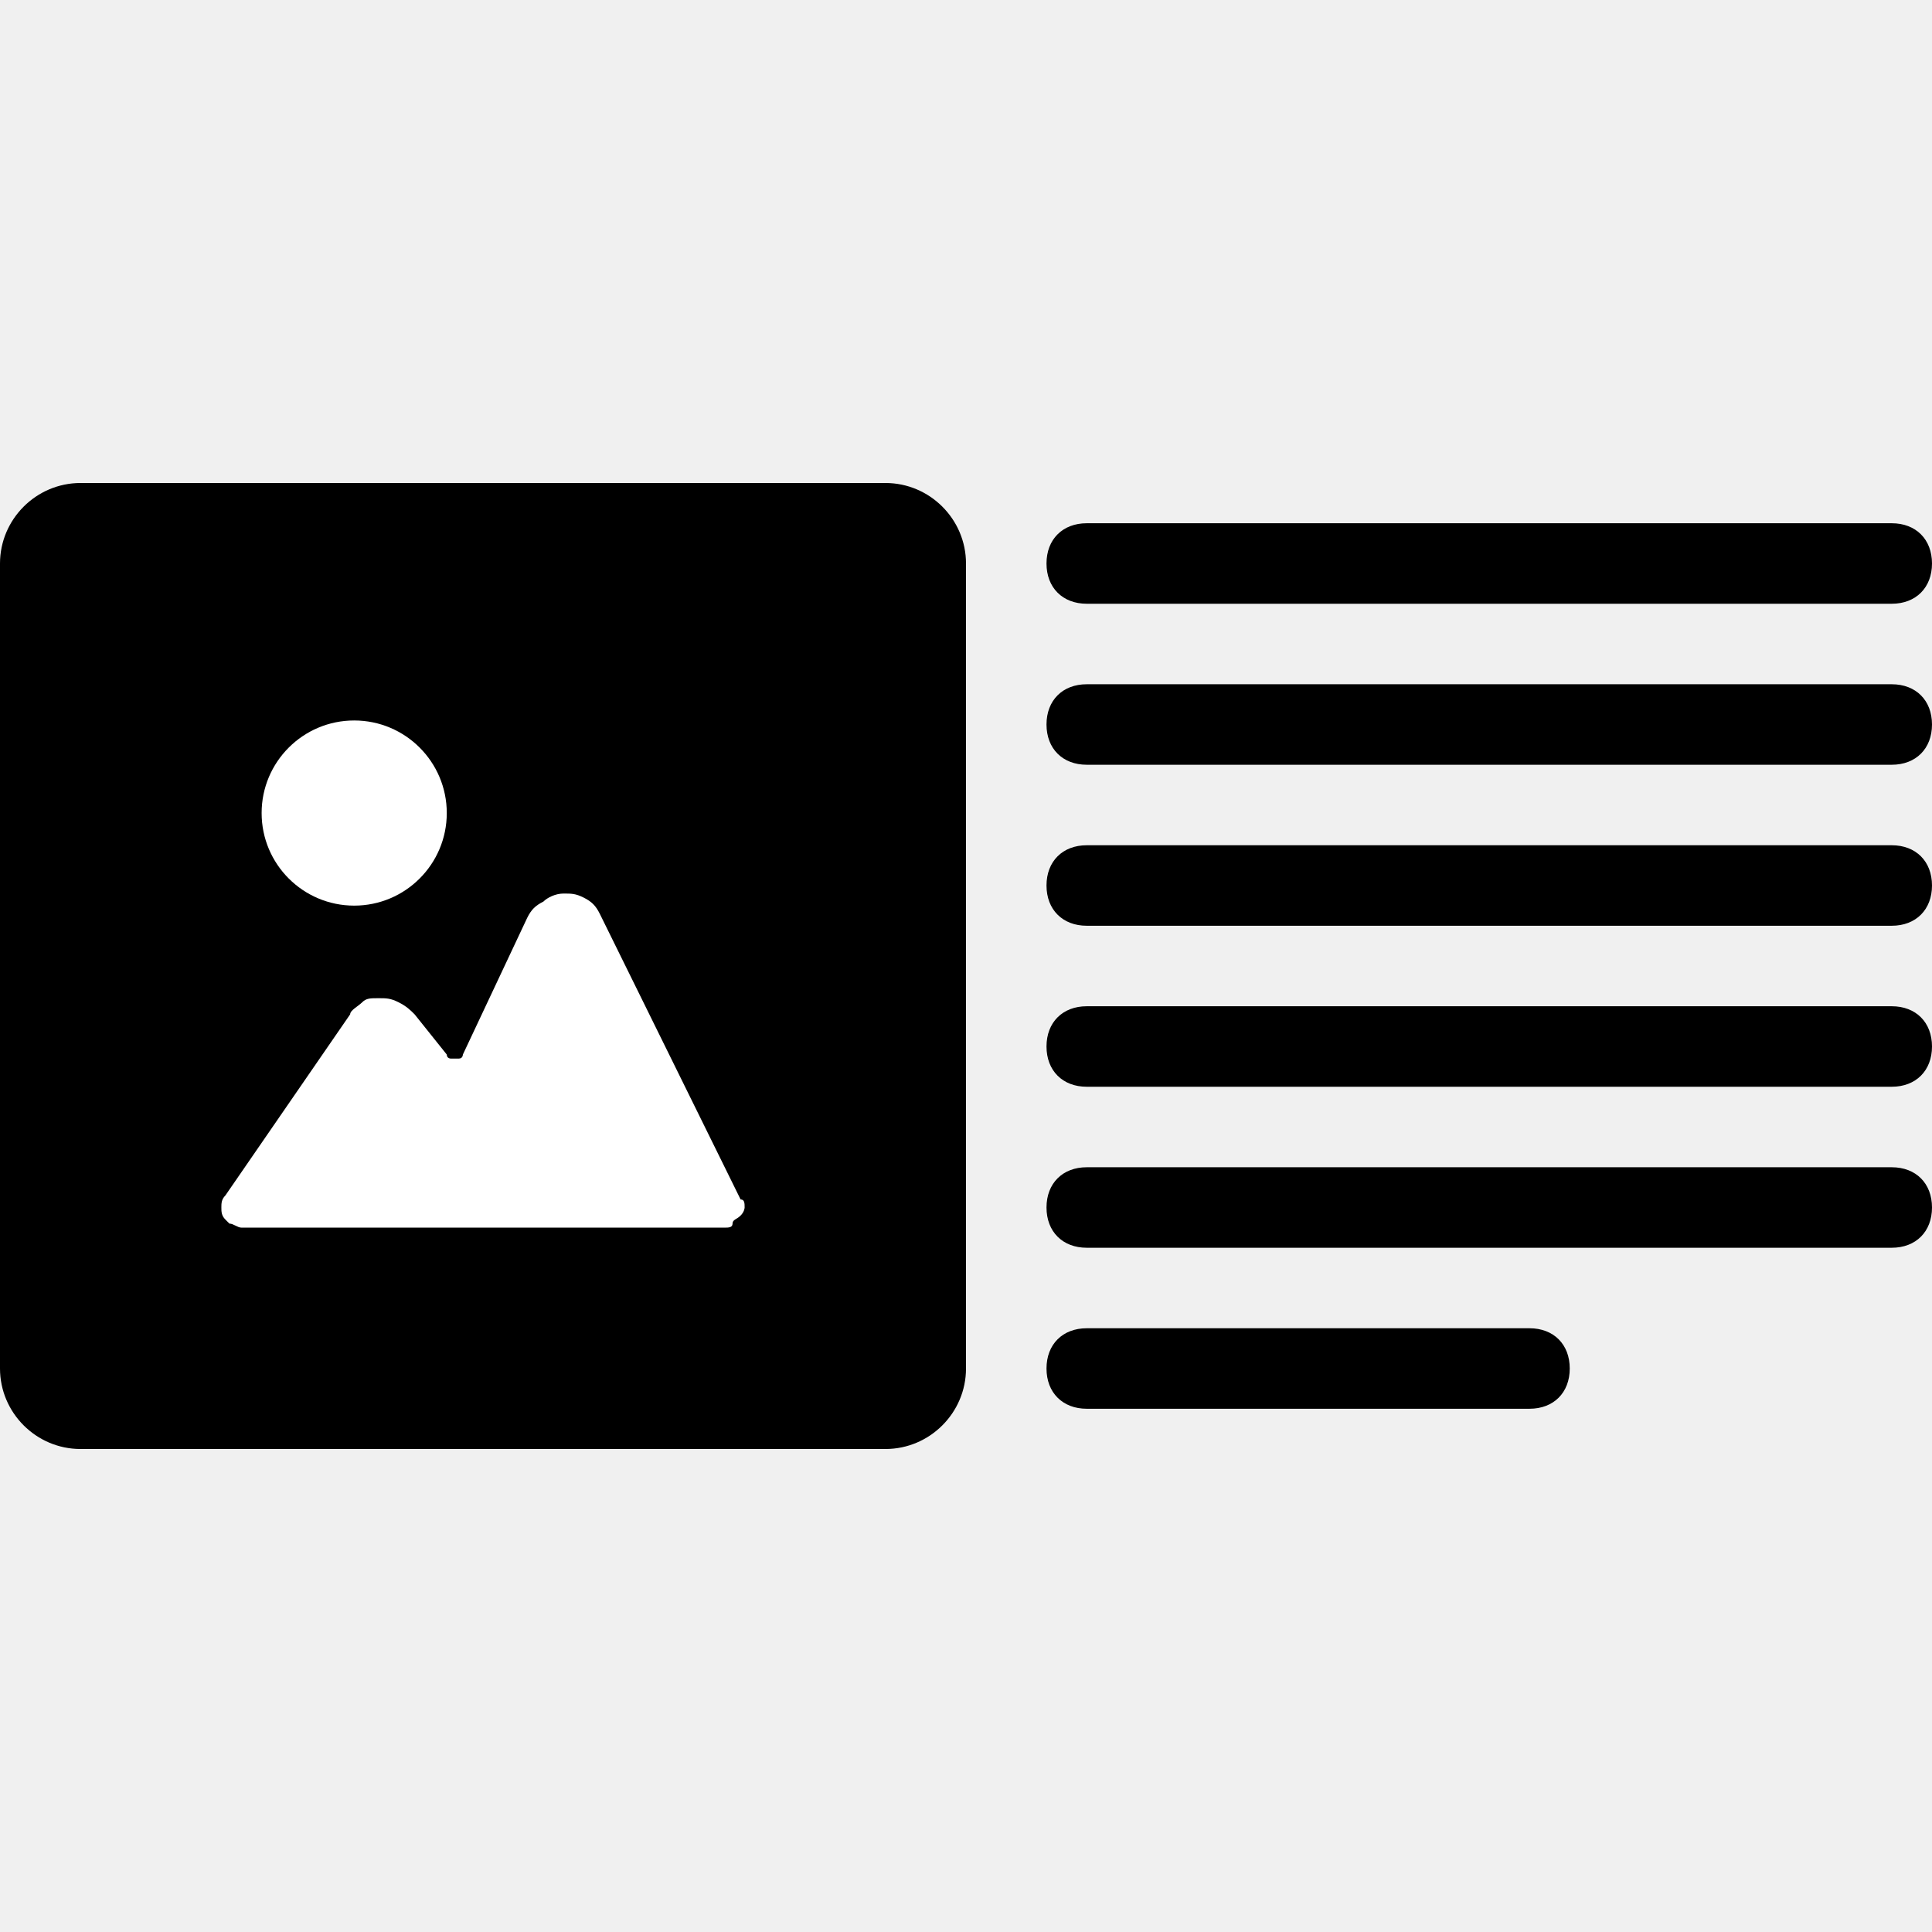
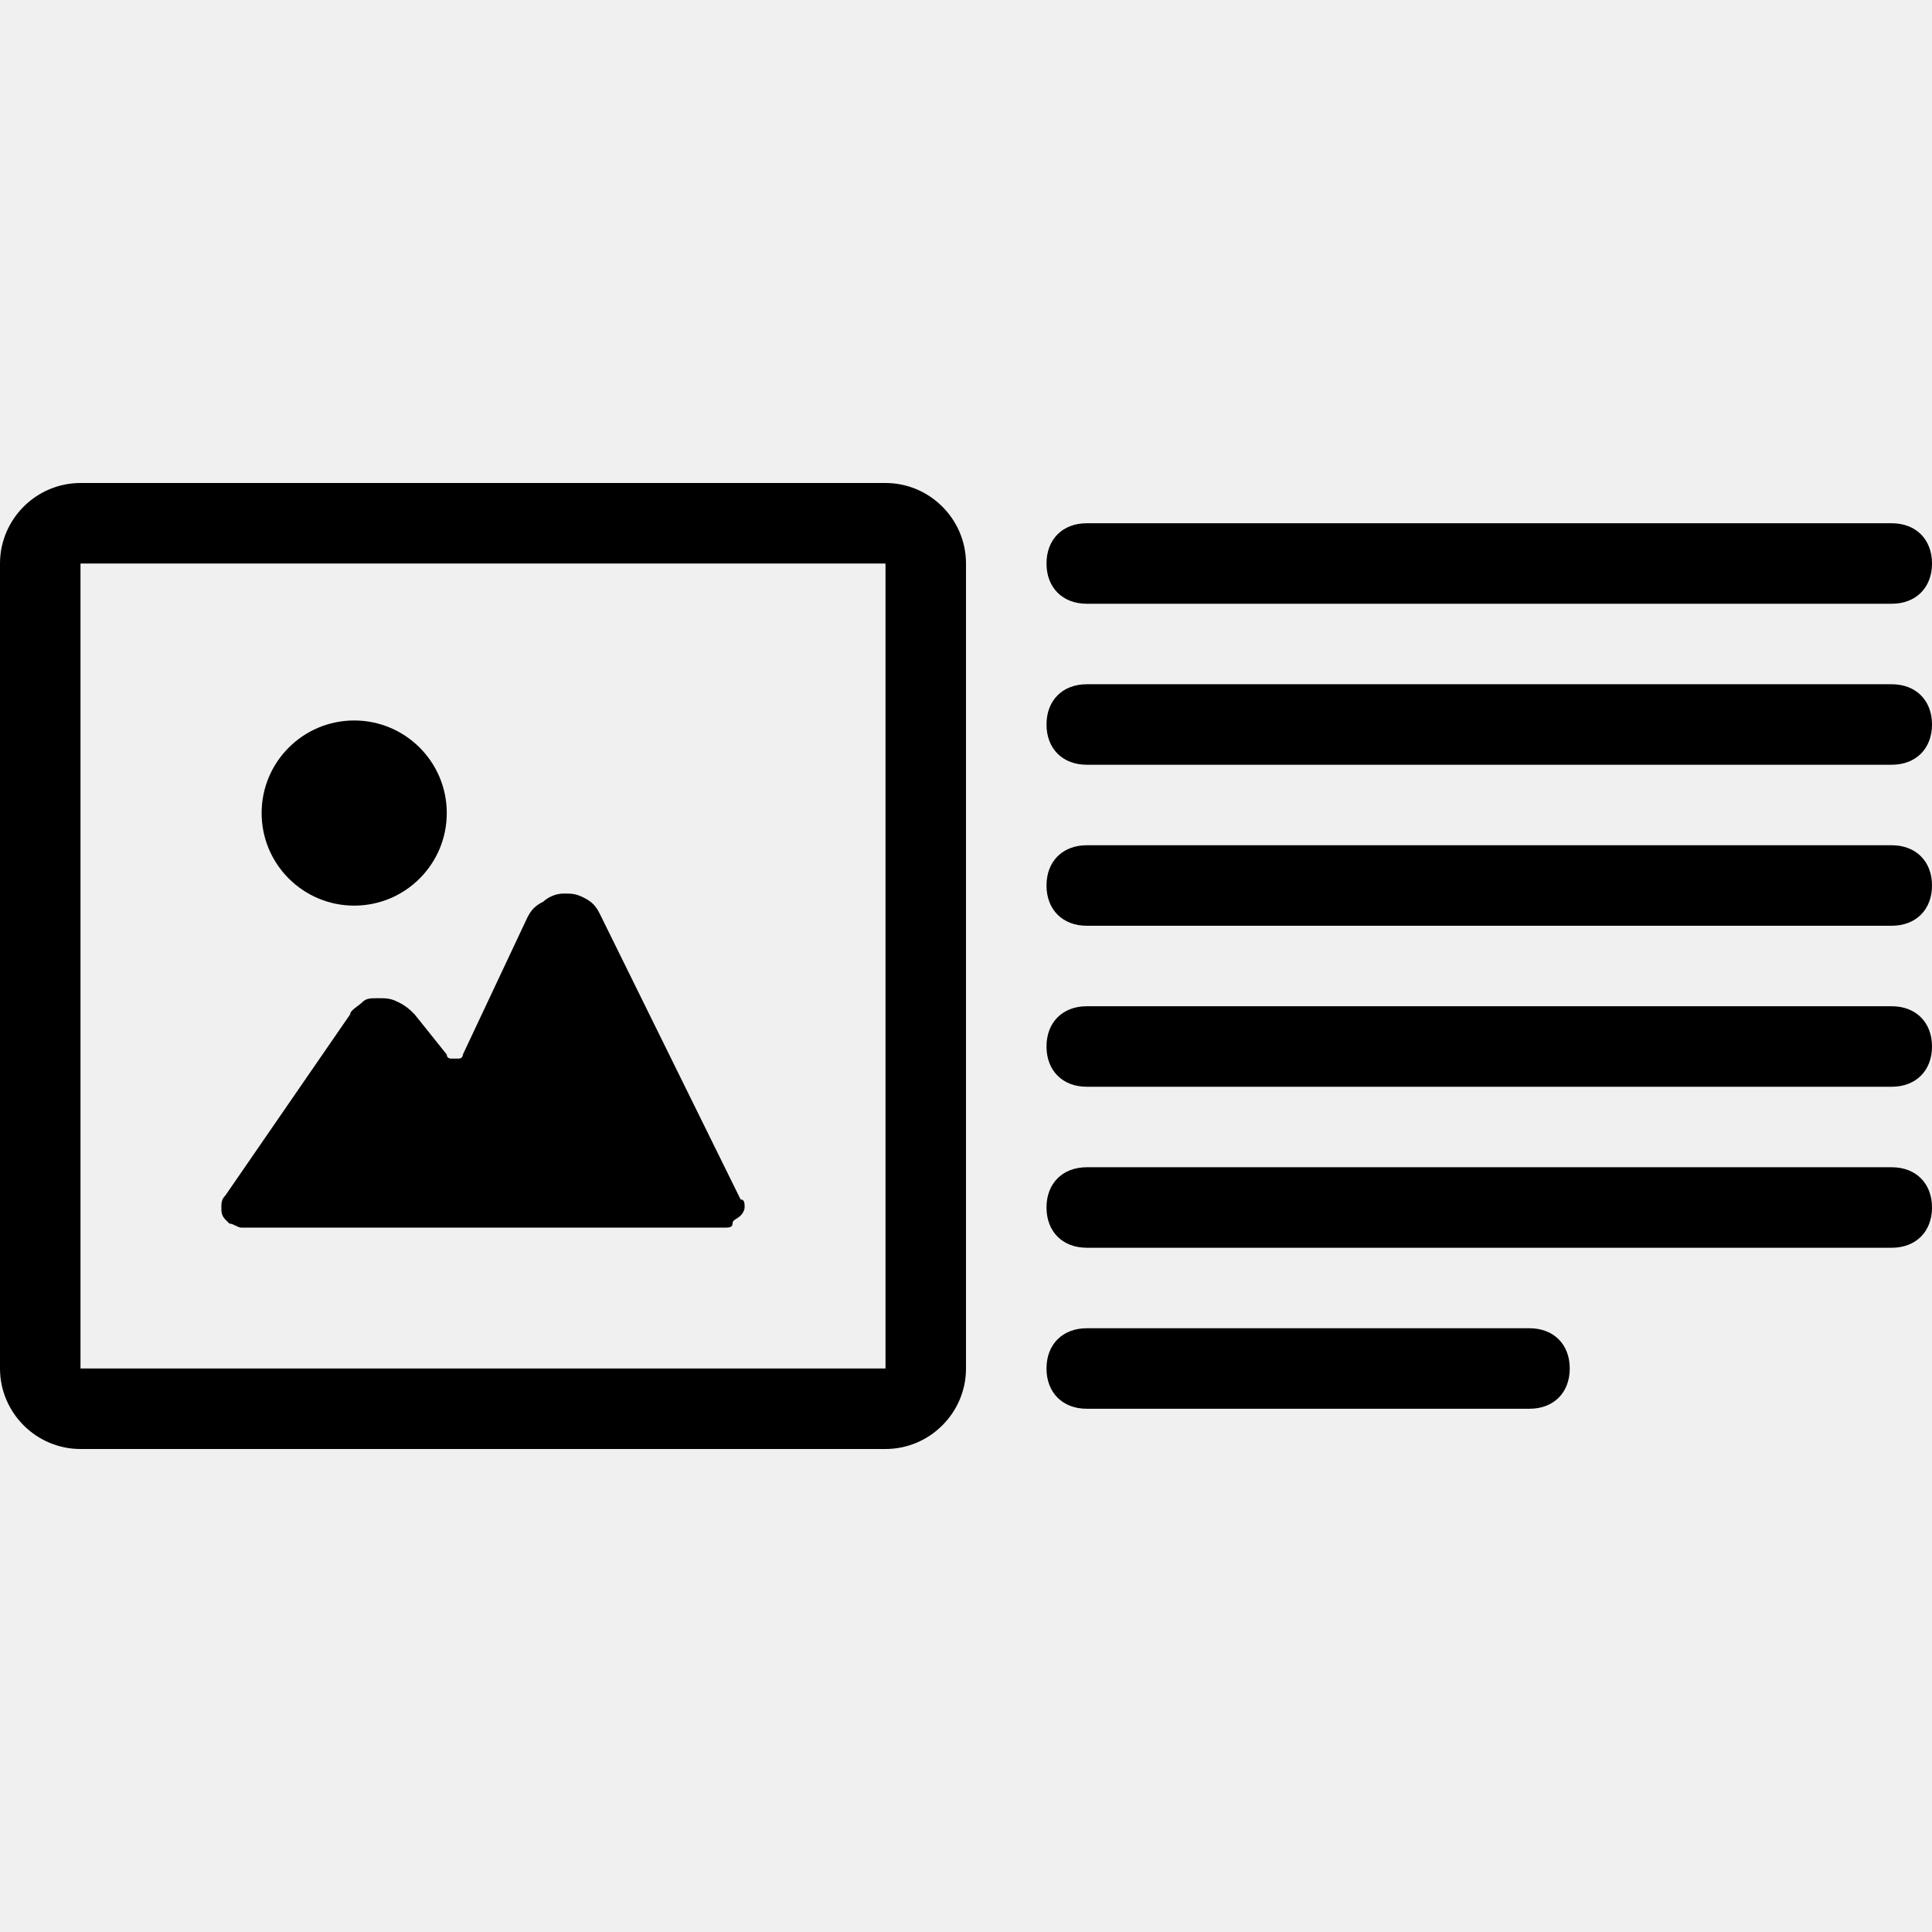
<svg xmlns="http://www.w3.org/2000/svg" width="48" height="48" viewBox="0 0 48 48" fill="none">
-   <path d="M22 12H2C0.9 12 0 12.9 0 14V34C0 35.1 0.9 36 2 36H22C23.1 36 24 35.1 24 34V14C24 12.9 23.1 12 22 12Z" fill="black" />
-   <path d="M8.8 22.5C10.07 22.5 11.1 21.47 11.1 20.2C11.1 18.93 10.07 17.9 8.8 17.9C7.53 17.9 6.5 18.93 6.5 20.2C6.5 21.47 7.53 22.5 8.8 22.5Z" fill="white" />
-   <path d="M5.7 30.4C5.8 30.4 5.9 30.5 6 30.5H18C18.1 30.5 18.2 30.5 18.2 30.4C18.2 30.3 18.3 30.3 18.4 30.2C18.5 30.1 18.5 30 18.5 30C18.5 29.9 18.5 29.8 18.4 29.8L14.9 22.7C14.8 22.5 14.7 22.4 14.5 22.3C14.3 22.2 14.2 22.2 14 22.2C13.8 22.2 13.6 22.3 13.5 22.4C13.3 22.5 13.2 22.6 13.1 22.8L11.5 26.2C11.5 26.2 11.5 26.3 11.4 26.3H11.3H11.2C11.2 26.3 11.1 26.3 11.1 26.2L10.3 25.2C10.2 25.1 10.1 25 9.9 24.9C9.7 24.8 9.6 24.8 9.4 24.8C9.2 24.8 9.1 24.8 9 24.9C8.9 25 8.7 25.1 8.7 25.2L5.6 29.7C5.5 29.8 5.5 29.9 5.5 30C5.5 30.1 5.5 30.2 5.6 30.3C5.6 30.3 5.7 30.4 5.7 30.4Z" fill="white" />
+   <path d="M22 12H2C0.9 12 0 12.9 0 14V34C0 35.1 0.9 36 2 36H22C23.1 36 24 35.1 24 34V14C24 12.9 23.1 12 22 12ZM22 34H2V14H22V34Z" fill="black" />
+   <path d="M8.8 22.5C10.07 22.5 11.1 21.47 11.1 20.2C11.1 18.93 10.07 17.9 8.8 17.9C7.53 17.9 6.5 18.93 6.5 20.2C6.5 21.47 7.53 22.5 8.8 22.5Z" fill="black" />
+   <path d="M5.7 30.4C5.8 30.4 5.9 30.5 6 30.5H18C18.1 30.5 18.2 30.5 18.2 30.4C18.2 30.3 18.3 30.3 18.4 30.2C18.5 30.1 18.5 30 18.5 30C18.5 29.9 18.5 29.8 18.4 29.8L14.9 22.7C14.8 22.5 14.7 22.4 14.5 22.3C14.3 22.2 14.2 22.2 14 22.2C13.8 22.2 13.6 22.3 13.5 22.4C13.3 22.5 13.2 22.6 13.1 22.8L11.5 26.2C11.5 26.2 11.5 26.3 11.4 26.3H11.3H11.2C11.2 26.3 11.1 26.3 11.1 26.2L10.3 25.2C10.2 25.1 10.1 25 9.9 24.9C9.7 24.8 9.6 24.8 9.4 24.8C9.2 24.8 9.1 24.8 9 24.9C8.9 25 8.7 25.1 8.7 25.2L5.6 29.7C5.5 29.8 5.5 29.9 5.5 30C5.5 30.1 5.5 30.2 5.6 30.3C5.6 30.3 5.7 30.4 5.7 30.4Z" fill="black" />
  <path d="M47 17H27C26.4 17 26 17.4 26 18C26 18.6 26.4 19 27 19H47C47.6 19 48 18.6 48 18C48 17.4 47.6 17 47 17Z" fill="black" />
  <path d="M27 15H47C47.6 15 48 14.6 48 14C48 13.4 47.6 13 47 13H27C26.4 13 26 13.4 26 14C26 14.6 26.4 15 27 15Z" fill="black" />
  <path d="M47 21H27C26.4 21 26 21.4 26 22C26 22.6 26.4 23 27 23H47C47.6 23 48 22.6 48 22C48 21.4 47.6 21 47 21Z" fill="black" />
  <path d="M47 25H27C26.4 25 26 25.4 26 26C26 26.6 26.4 27 27 27H47C47.6 27 48 26.6 48 26C48 25.4 47.6 25 47 25Z" fill="black" />
  <path d="M47 29H27C26.4 29 26 29.4 26 30C26 30.6 26.4 31 27 31H47C47.6 31 48 30.6 48 30C48 29.4 47.6 29 47 29Z" fill="black" />
  <path d="M38 33H27C26.4 33 26 33.4 26 34C26 34.6 26.4 35 27 35H38C38.6 35 39 34.6 39 34C39 33.4 38.6 33 38 33Z" fill="black" />
</svg>
